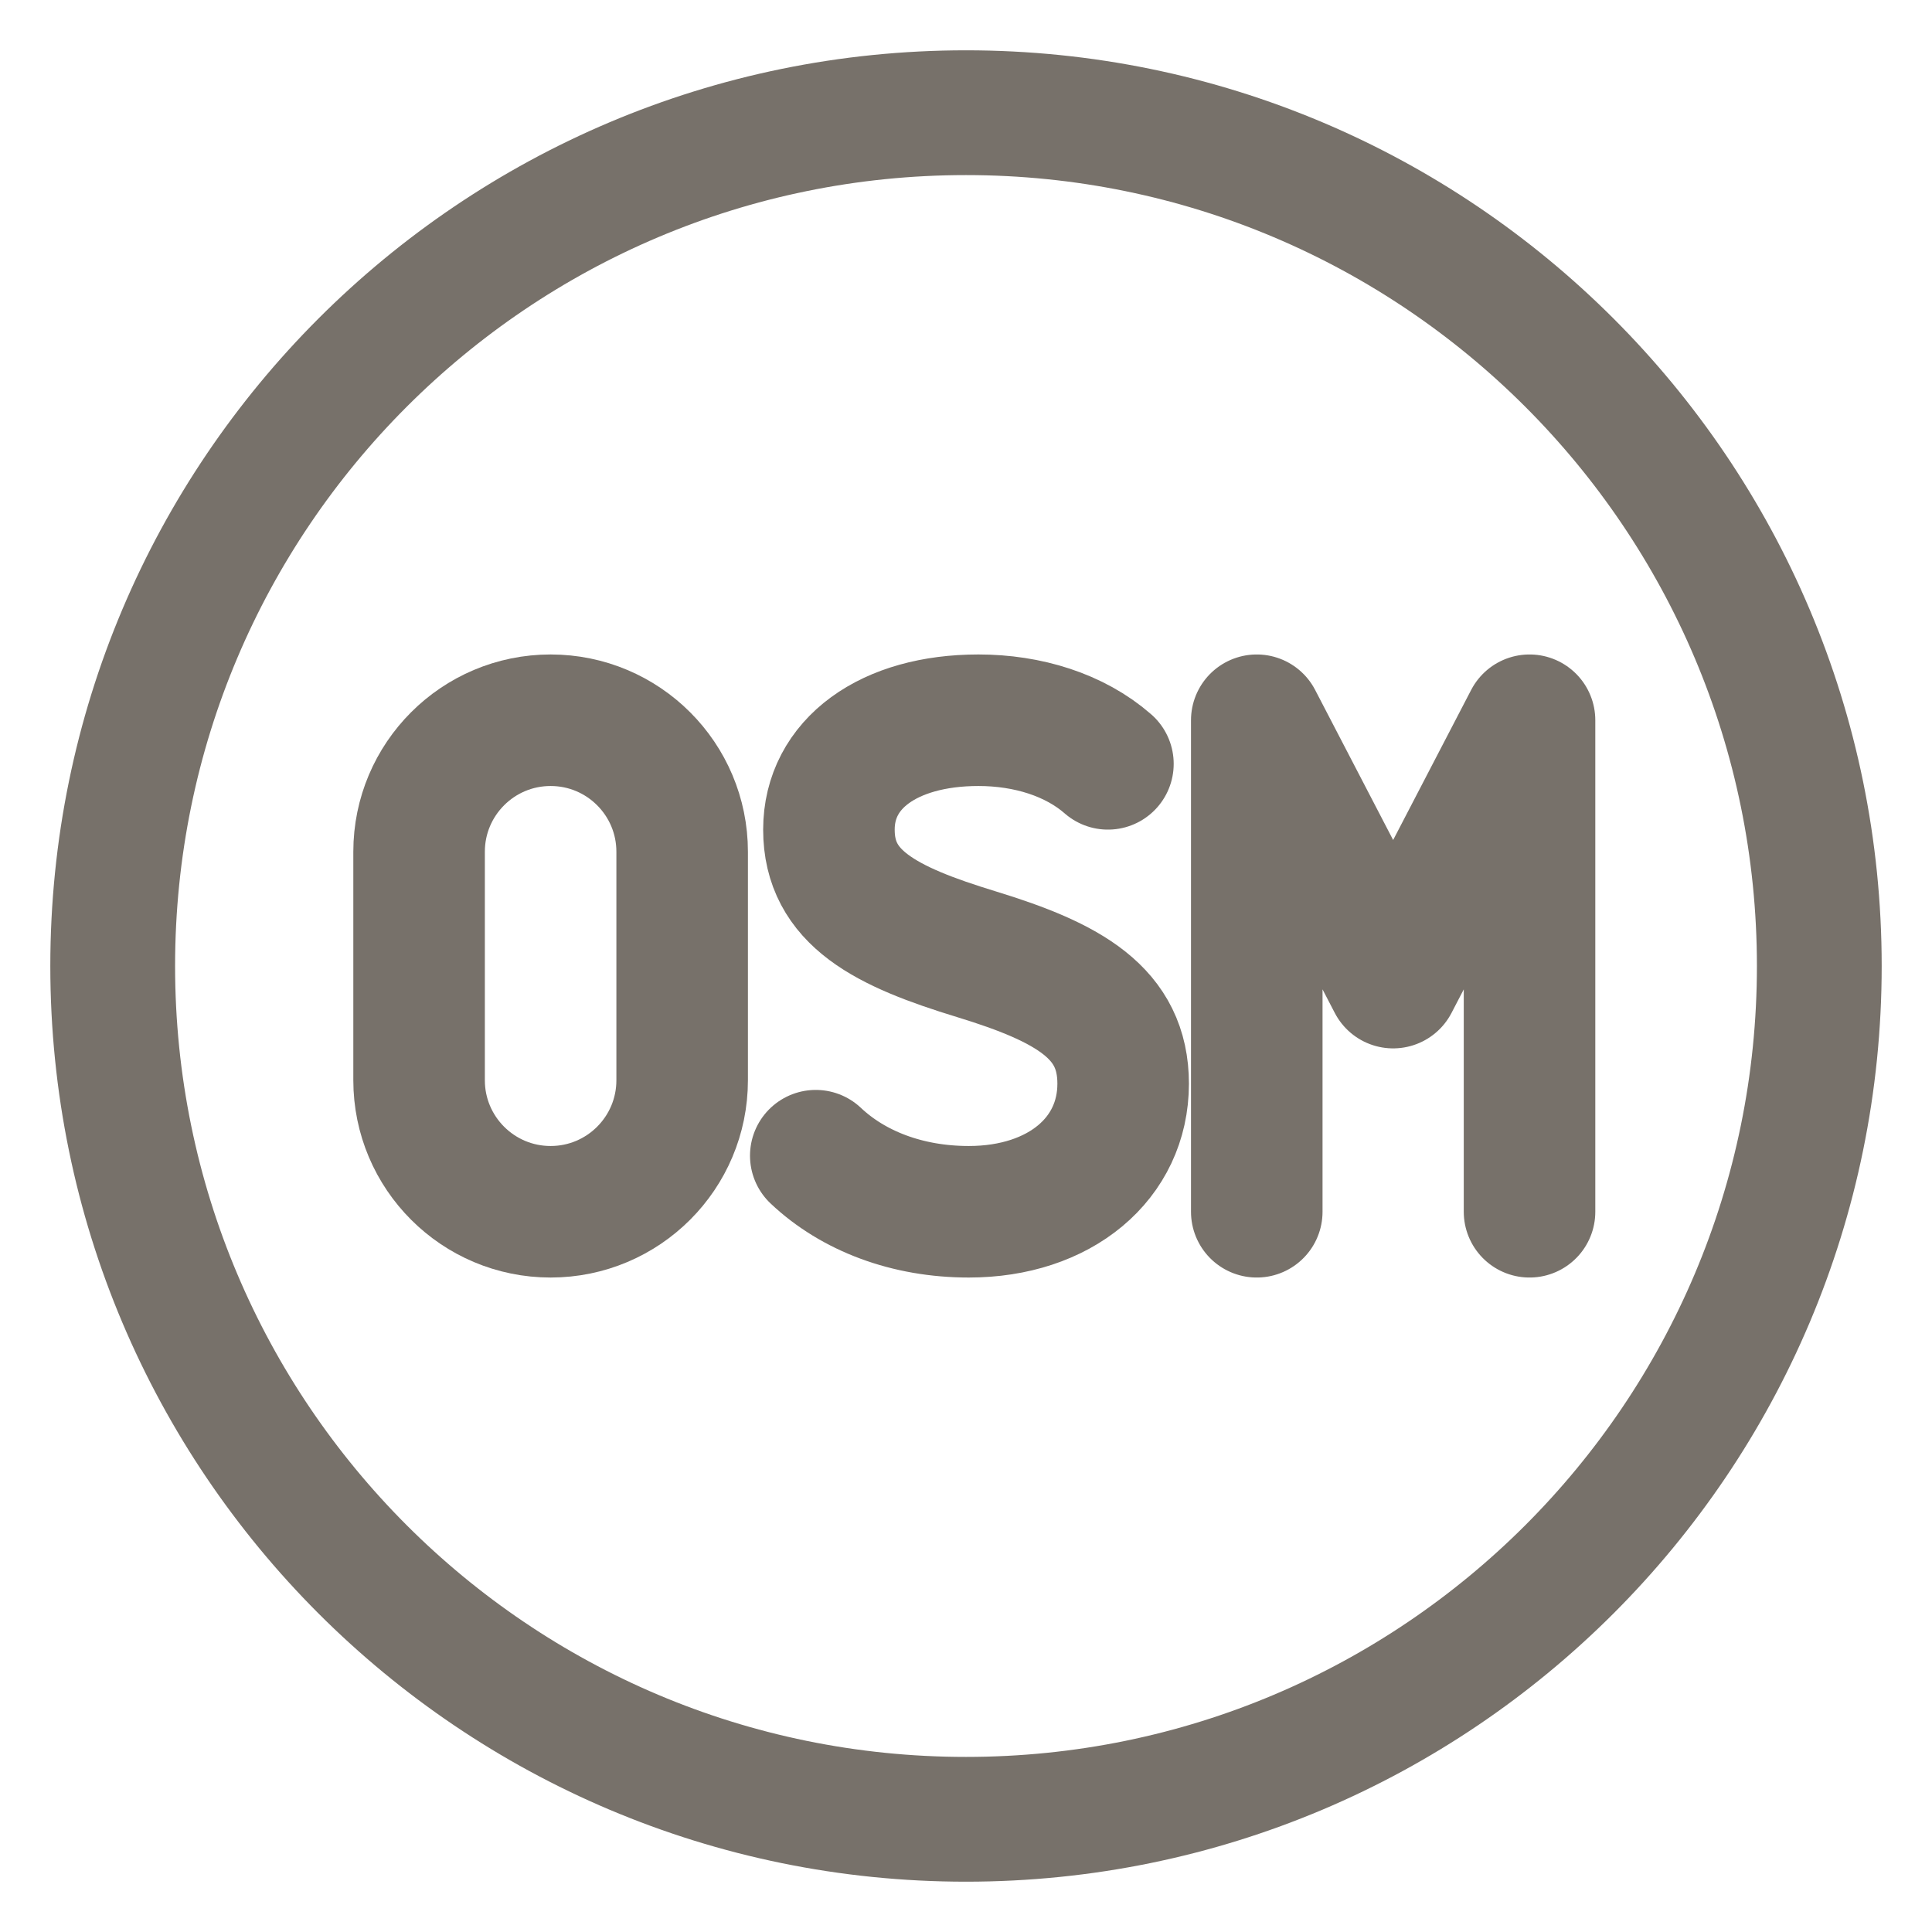
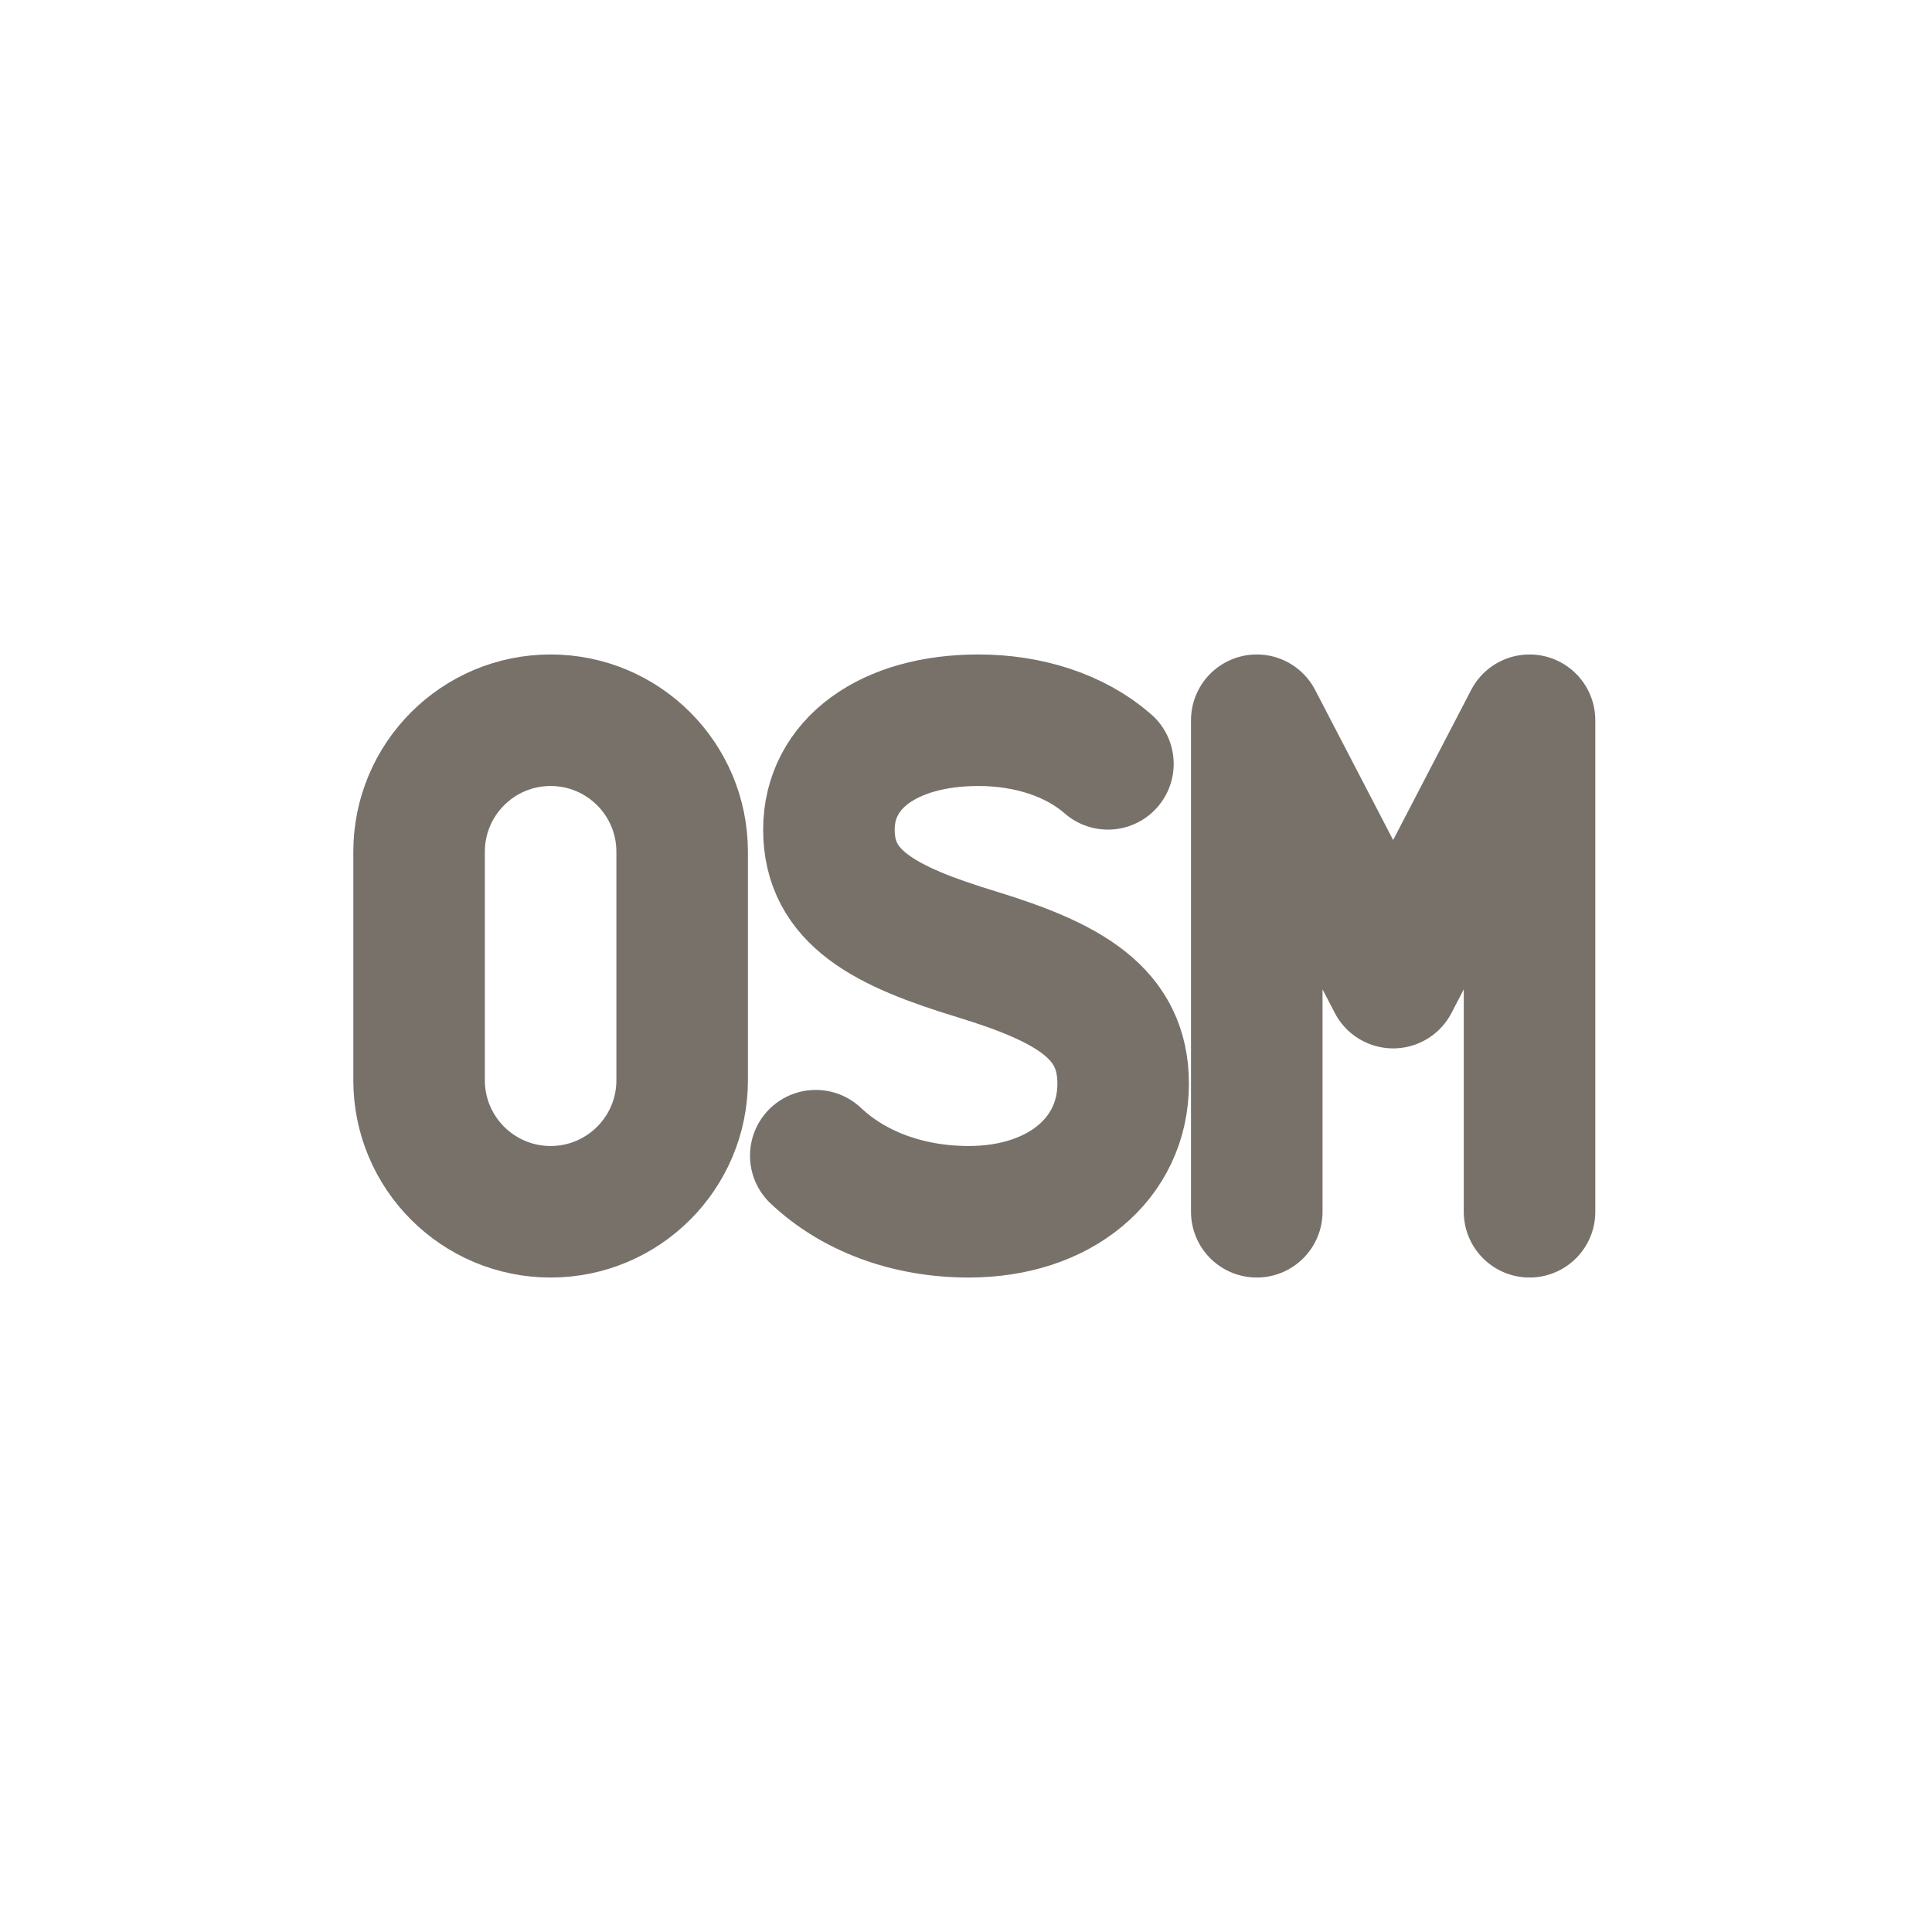
<svg xmlns="http://www.w3.org/2000/svg" width="512" height="512" viewBox="0 0 24 24" fill="none" stroke="#77716A" aria-label="OSM">
-   <circle cx="12" cy="12" r="10.6" stroke-width="1.55" />
  <g transform="translate(1.68 1.68) scale(0.86)" stroke-width="1.9">
    <rect x="4.1" y="8.45" width="3.8" height="7.1" rx="1.9" />
    <path d="M14.05 9.08C13.57 8.66 12.89 8.45 12.18 8.45C10.88 8.45 10.02 9.08 10.02 10.03C10.02 11.02 10.84 11.43 12.15 11.83C13.49 12.24 14.27 12.68 14.27 13.7C14.27 14.78 13.36 15.55 12.04 15.55C11.15 15.55 10.37 15.25 9.83 14.74M16.2 15.55V8.45L18.17 12.24L20.14 8.45V15.55" stroke-linecap="round" stroke-linejoin="round" />
  </g>
</svg>
